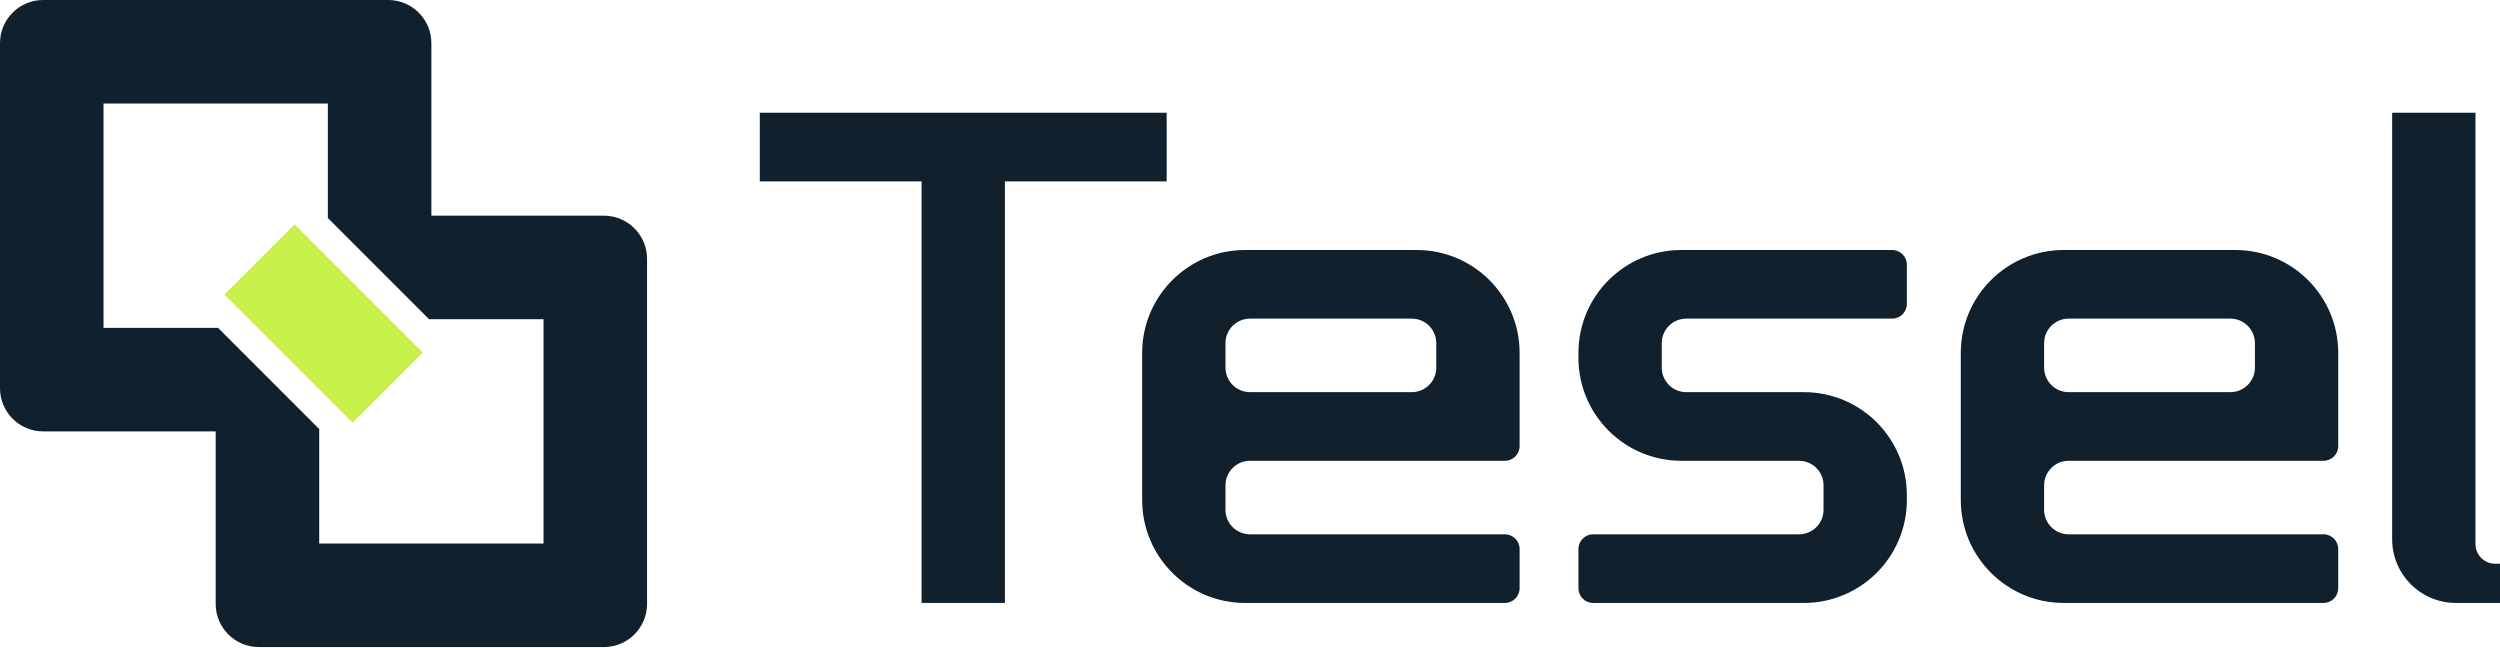
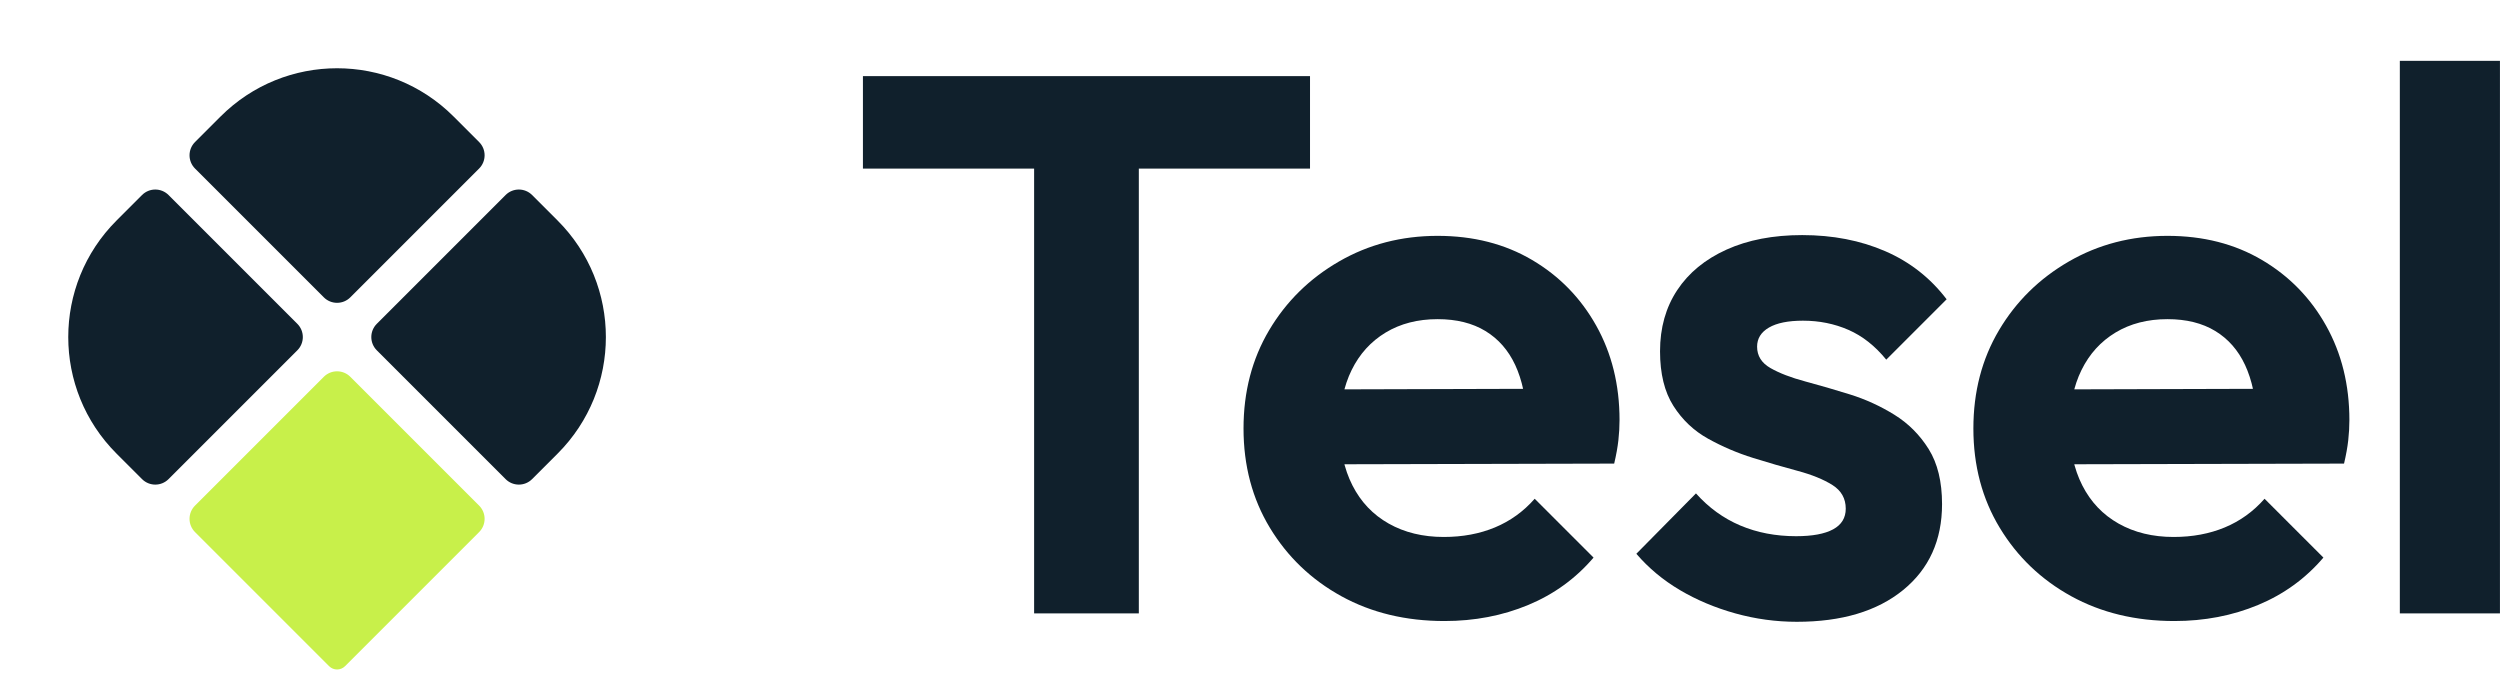
- <svg xmlns="http://www.w3.org/2000/svg" viewBox="0 0 510 132" color="#10202c">
-   <g transform="scale(0.88)">
-     <path d="M10 0 H90 A10 10 0 0 1 100 10 V50 H140 A10 10 0 0 1 150 60 V140 A10 10 0 0 1 140 150 H60 A10 10 0 0 1 50 140 V100 H10 A10 10 0 0 1 0 90 V10 A10 10 0 0 1 10 0 Z M24 24 H76 V50.54 L99.46 74 H126 V126 H74 V99.46 L50.54 76 H24 Z" fill="currentColor" fill-rule="evenodd" />
-     <path d="M52.02 68.28 L68.28 52.02 L97.98 81.72 L81.72 97.98 Z" fill="#c8f04a" />
+ <svg xmlns="http://www.w3.org/2000/svg" viewBox="0 0 333.76 90" color="#10202c">
+   <g transform="rotate(45 45.0 45.0)">
+     <path d="M35.18 13.18 H40 A2.5 2.5 0 0 1 42.5 15.68 V40 A2.5 2.5 0 0 1 40 42.5 H15.68 A2.5 2.5 0 0 1 13.18 40 V35.18 A22 22 0 0 1 35.18 13.18 Z" fill="currentColor" />
+     <path d="M50 13.18 H54.82 A22 22 0 0 1 76.82 35.18 V40 A2.5 2.5 0 0 1 74.32 42.5 H50 A2.5 2.5 0 0 1 47.5 40 V15.68 A2.5 2.5 0 0 1 50 13.18 Z" fill="currentColor" />
+     <path d="M15.68 47.5 H40 A2.5 2.5 0 0 1 42.5 50 V74.32 A2.5 2.5 0 0 1 40 76.82 H35.18 A22 22 0 0 1 13.18 54.82 V50 A2.5 2.5 0 0 1 15.68 47.5 Z" fill="currentColor" />
+     <path d="M50 47.5 H74.32 A2.5 2.5 0 0 1 76.82 50 V75.32 A1.5 1.5 0 0 1 75.32 76.82 H50 A2.5 2.5 0 0 1 47.5 74.32 V50 A2.5 2.5 0 0 1 50 47.5 Z" fill="#c8f04a" />
  </g>
-   <g transform="translate(155 23)" fill="currentColor">
-     <path d="M0 0 H83 V14 H50 V100 H33 V14 H0 Z M99 28 H134 A21 21 0 0 1 155 49 V68.0 A3 3 0 0 1 152 71.0 H100 A5 5 0 0 0 95 76.0 V81 A5 5 0 0 0 100 86 H152 A3 3 0 0 1 155 89 V97 A3 3 0 0 1 152 100 H99 A21 21 0 0 1 78 79 V49 A21 21 0 0 1 99 28 Z M100 42 H133 A5 5 0 0 1 138 47 V52 A5 5 0 0 1 133 57 H100 A5 5 0 0 1 95 52 V47 A5 5 0 0 1 100 42 Z M188 28 H231 A3 3 0 0 1 234 31 V39 A3 3 0 0 1 231 42 H189 A5 5 0 0 0 184 47 V52.0 A5 5 0 0 0 189 57.0 H213 A21 21 0 0 1 234 78.0 V79 A21 21 0 0 1 213 100 H170 A3 3 0 0 1 167 97 V89 A3 3 0 0 1 170 86 H212 A5 5 0 0 0 217 81 V76.0 A5 5 0 0 0 212 71.0 H188 A21 21 0 0 1 167 50.0 V49 A21 21 0 0 1 188 28 Z M266 28 H301 A21 21 0 0 1 322 49 V68.0 A3 3 0 0 1 319 71.0 H267 A5 5 0 0 0 262 76.0 V81 A5 5 0 0 0 267 86 H319 A3 3 0 0 1 322 89 V97 A3 3 0 0 1 319 100 H266 A21 21 0 0 1 245 79 V49 A21 21 0 0 1 266 28 Z M267 42 H300 A5 5 0 0 1 305 47 V52 A5 5 0 0 1 300 57 H267 A5 5 0 0 1 262 52 V47 A5 5 0 0 1 267 42 Z M333 0 H350 V88 A4 4 0 0 0 354 92 H355 V100 H346 A13 13 0 0 1 333 87 Z" fill-rule="evenodd" />
+   <g transform="translate(112.96 81.89) scale(0.10203 -0.10203)" fill="currentColor">
+     <path transform="translate(0 0)" d="M246 0V688H383V0ZM22 582V703H607V582Z" />
+     <path transform="translate(494 0)" d="M289 -10Q213 -10 154.0 22.5Q95 55 60.5 112.0Q26 169 26 242Q26 314 59.5 370.5Q93 427 151.0 460.5Q209 494 280 494Q350 494 403.5 462.5Q457 431 487.5 376.5Q518 322 518 253Q518 240 516.5 226.5Q515 213 511 196L105 195V293L450 294L397 253Q395 296 381.5 325.0Q368 354 342.5 369.5Q317 385 280 385Q241 385 212.0 367.5Q183 350 167.5 318.5Q152 287 152 244Q152 200 168.5 167.5Q185 135 216.0 117.5Q247 100 288 100Q325 100 355.0 112.5Q385 125 407 150L484 73Q449 32 398.5 11.0Q348 -10 289 -10Z" />
+     <path transform="translate(1020 0)" d="M224 -11Q183 -11 143.5 0.0Q104 11 71.0 30.5Q38 50 14 78L92 157Q117 129 150.0 115.0Q183 101 223 101Q255 101 271.5 110.0Q288 119 288 137Q288 157 270.5 168.0Q253 179 225.0 186.5Q197 194 166.5 203.5Q136 213 108.0 228.5Q80 244 62.5 271.5Q45 299 45 343Q45 389 67.5 423.0Q90 457 132.0 476.0Q174 495 231 495Q291 495 339.5 474.0Q388 453 420 411L341 332Q319 359 291.5 371.0Q264 383 232 383Q203 383 187.5 374.0Q172 365 172 349Q172 331 189.5 321.0Q207 311 235.0 303.5Q263 296 293.5 286.5Q324 277 351.5 260.0Q379 243 396.5 215.0Q414 187 414 143Q414 72 363.0 30.5Q312 -11 224 -11Z" />
+     <path transform="translate(1449 0)" d="M289 -10Q213 -10 154.0 22.5Q95 55 60.5 112.0Q26 169 26 242Q26 314 59.5 370.5Q93 427 151.0 460.5Q209 494 280 494Q350 494 403.5 462.5Q457 431 487.5 376.5Q518 322 518 253Q518 240 516.5 226.5Q515 213 511 196L105 195V293L450 294L397 253Q395 296 381.5 325.0Q368 354 342.5 369.5Q317 385 280 385Q241 385 212.0 367.5Q183 350 167.5 318.5Q152 287 152 244Q152 200 168.5 167.5Q185 135 216.0 117.5Q247 100 288 100Q325 100 355.0 112.5Q385 125 407 150L484 73Q449 32 398.5 11.0Q348 -10 289 -10Z" />
+     <path transform="translate(1975 0)" d="M58 0V723H189V0Z" />
  </g>
</svg>
